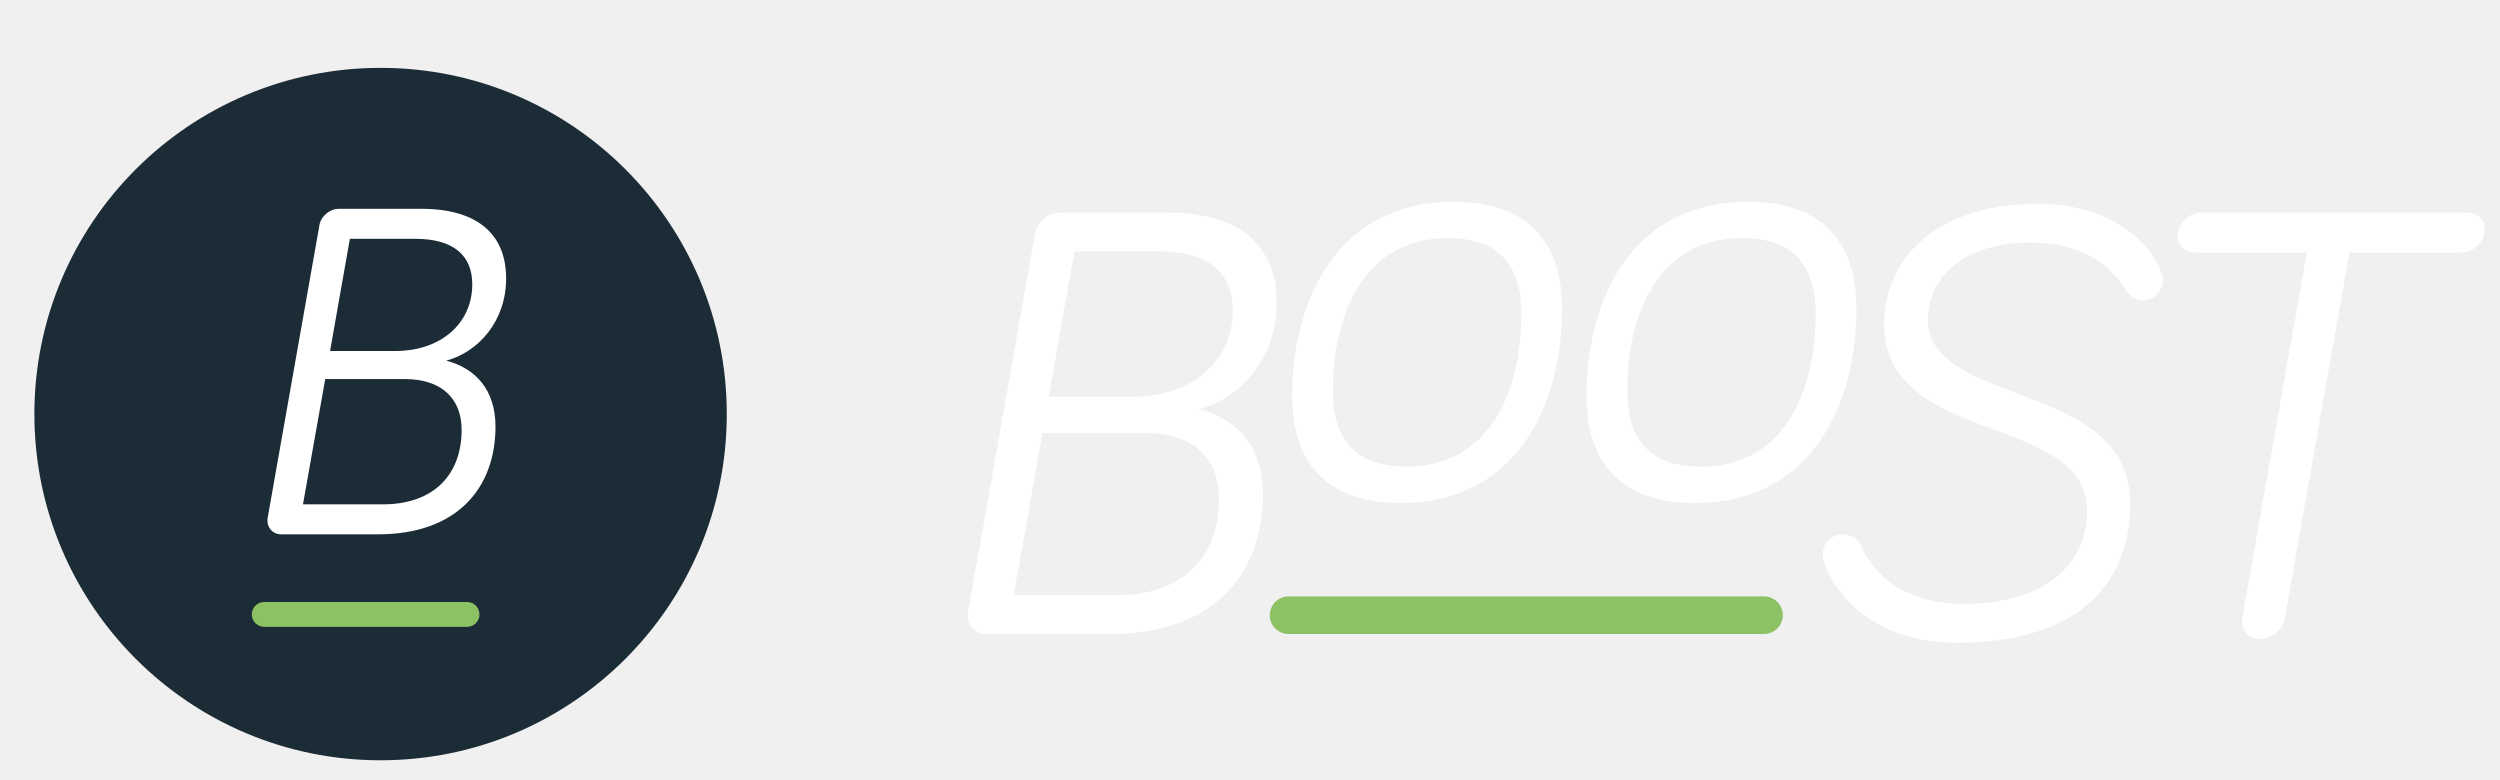
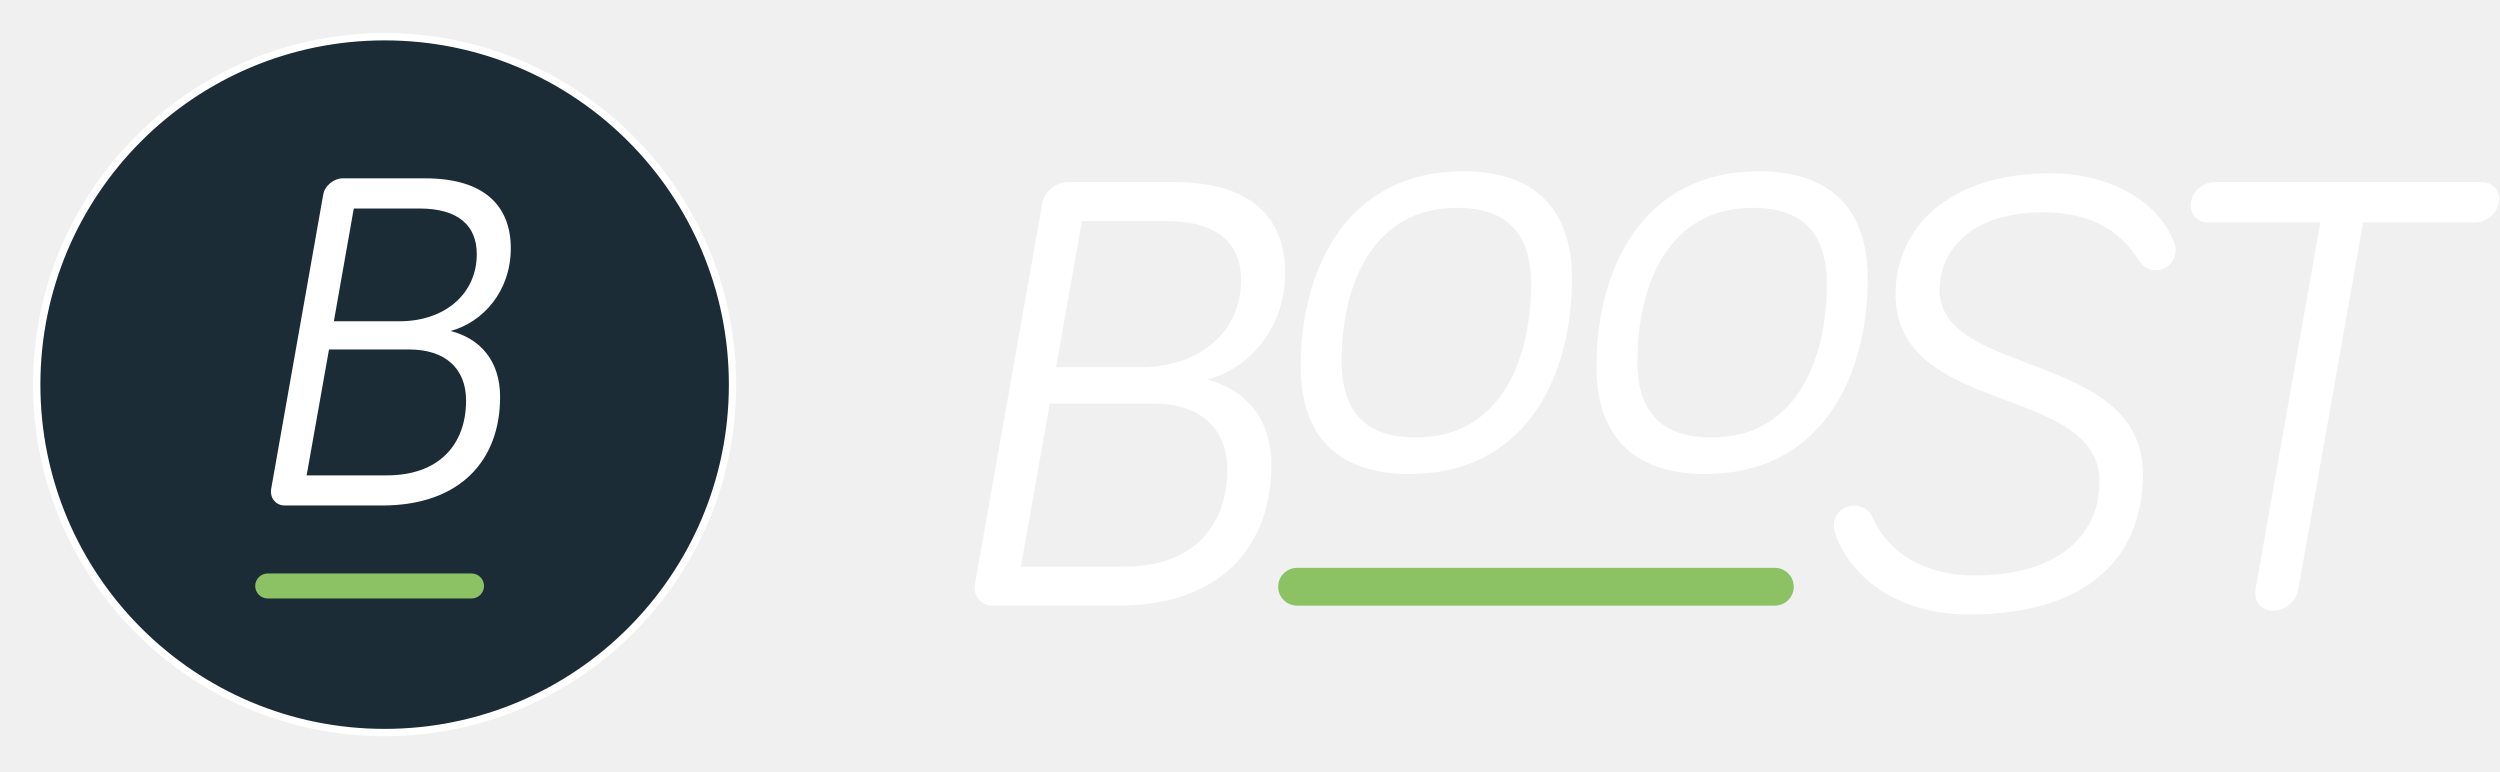
- <svg xmlns="http://www.w3.org/2000/svg" width="100%" height="100%" viewBox="0 0 1074 335" version="1.1" xml:space="preserve" style="fill-rule:evenodd;clip-rule:evenodd;stroke-linejoin:round;stroke-miterlimit:2;">
-   <rect id="Page-1" x="0" y="0" width="1073.437" height="334.375" style="fill:none;" />
-   <g id="Layer-1">
-     <path d="M312.223,177.878c0,82.142 -66.583,148.738 -148.721,148.738c-82.137,0 -148.733,-66.596 -148.733,-148.738c0,-82.129 66.596,-148.725 148.733,-148.725c82.138,0 148.721,66.596 148.721,148.725" style="fill:#1c2c37;fill-rule:nonzero;" />
-     <path d="M141.793,150.793l28.054,0c19.529,0 33.042,-11.842 33.042,-28.675c0,-12.054 -7.692,-19.529 -24.525,-19.529l-28.054,0l-8.517,48.204Zm-11.637,65.879l34.287,0c22.229,0 33.871,-13.1 33.871,-32.008c0,-13.717 -8.938,-21.817 -24.317,-21.817l-34.283,0l-9.558,53.825Zm-9.354,12.879c-3.737,0 -6.438,-3.117 -5.813,-7.067l22.233,-125.717c0.621,-3.95 4.571,-7.071 8.308,-7.071l35.329,0c25.35,0 36.571,11.85 36.571,29.925c0,18.287 -11.837,31.592 -25.762,35.329c12.258,3.117 21.192,12.258 21.192,28.258c0,26.6 -16.621,46.342 -50.496,46.342l-41.562,0Z" style="fill:#fff;fill-rule:nonzero;" />
-     <path d="M205.99,263.955c0,2.946 -2.387,5.337 -5.338,5.337l-87.142,0c-2.954,0 -5.346,-2.392 -5.346,-5.337c0,-2.954 2.392,-5.342 5.346,-5.342l87.142,0c2.95,0 5.338,2.387 5.338,5.342" style="fill:#8cc264;fill-rule:nonzero;" />
-     <path d="M450.545,170.399l36.329,0c25.283,0 42.767,-15.337 42.767,-37.129c0,-15.604 -9.946,-25.283 -31.746,-25.283l-36.317,0l-11.033,62.412Zm-15.058,85.279l44.387,0c28.783,0 43.846,-16.946 43.846,-41.429c0,-17.758 -11.562,-28.246 -31.471,-28.246l-44.392,0l-12.371,69.675Zm-12.113,16.679c-4.837,0 -8.333,-4.033 -7.529,-9.146l28.783,-162.762c0.808,-5.112 5.917,-9.146 10.767,-9.146l45.733,0c32.821,0 47.35,15.333 47.35,38.742c0,23.671 -15.337,40.892 -33.358,45.737c15.871,4.033 27.437,15.871 27.437,36.583c0,34.433 -21.521,59.992 -65.371,59.992l-53.812,0Z" style="fill:#fff;fill-rule:nonzero;" />
-     <path d="M872.64,104.218c-31.746,0 -44.388,16.946 -44.388,33.092c0,37.658 86.892,25.825 86.892,78.821c0,37.133 -25.287,59.996 -74.521,59.996c-31.746,0 -51.112,-17.217 -57.033,-34.704c-0.533,-1.621 -0.533,-2.417 -0.533,-3.233c0,-4.842 3.762,-8.604 8.604,-8.604c3.5,0 6.729,2.15 7.804,4.842c6.192,13.983 20.45,25.021 44.121,25.021c33.629,0 52.996,-15.871 52.996,-40.087c0,-41.967 -87.167,-27.708 -87.167,-80.167c0,-27.712 22.067,-51.658 66.188,-51.658c25.017,0 45.733,11.567 52.725,29.058c0.538,1.342 0.808,2.421 0.808,3.762c0,4.846 -3.762,8.608 -8.604,8.608c-2.425,0 -5.112,-1.071 -7,-4.033c-6.725,-10.758 -18.292,-20.713 -40.892,-20.713" style="fill:#fff;fill-rule:nonzero;" />
-     <path d="M942.855,108.521c-4.304,0 -7.258,-3.225 -7.258,-7.262c0,-5.383 4.837,-9.954 10.221,-9.954l114.333,0c4.304,0 7.267,3.229 7.267,7.262c0,5.375 -4.846,9.954 -10.225,9.954l-47.888,0l-27.708,156.842c-0.808,5.117 -5.654,9.146 -10.763,9.146c-5.112,0 -8.342,-4.029 -7.533,-9.146l27.712,-156.842l-48.158,0Z" style="fill:#fff;fill-rule:nonzero;" />
-     <path d="M653.593,134.836c0,-22.596 -11.3,-32.554 -31.75,-32.554c-35.508,0 -49.229,32.283 -49.229,65.642c0,22.604 11.296,32.554 31.746,32.554c35.513,0 49.233,-32.283 49.233,-65.642m-98.467,35.242c0,-41.967 19.908,-83.4 69.408,-83.4c29.329,0 46.542,14.8 46.542,46.008c0,41.967 -19.904,83.4 -69.408,83.4c-29.321,0 -46.542,-14.8 -46.542,-46.008" style="fill:#fff;fill-rule:nonzero;" />
-     <path d="M780.033,134.836c0,-22.596 -11.3,-32.554 -31.75,-32.554c-35.508,0 -49.229,32.283 -49.229,65.642c0,22.604 11.296,32.554 31.746,32.554c35.508,0 49.233,-32.283 49.233,-65.642m-98.467,35.242c0,-41.967 19.908,-83.4 69.408,-83.4c29.321,0 46.542,14.8 46.542,46.008c0,41.967 -19.904,83.4 -69.408,83.4c-29.325,0 -46.542,-14.8 -46.542,-46.008" style="fill:#fff;fill-rule:nonzero;" />
-     <path d="M765.902,264.289c0,4.454 -3.621,8.071 -8.071,8.071l-204.275,0c-4.454,0 -8.071,-3.617 -8.071,-8.071c0,-4.458 3.617,-8.079 8.071,-8.079l204.275,0c4.45,0 8.071,3.621 8.071,8.079" style="fill:#8cc264;fill-rule:nonzero;" />
+ <svg xmlns="http://www.w3.org/2000/svg" width="100%" height="100%" viewBox="0 0 684 211" version="1.1" xml:space="preserve" style="fill-rule:evenodd;clip-rule:evenodd;stroke-miterlimit:10;">
+   <g transform="matrix(1,0,0,1,-6374.555,-1176.924)">
+     <g transform="matrix(2.666667,0,0,2.666667,5051.34,0)">
+       <g transform="matrix(0,-1,-1,0,535.6678,445.1158)">
+         <path d="M-35.694,-35.695C-55.407,-35.695 -71.389,-19.715 -71.389,-0.002C-71.389,19.711 -55.407,35.694 -35.694,35.694C-15.982,35.694 0.001,19.711 0.001,-0.002C0.001,-19.715 -15.982,-35.695 -35.694,-35.695" style="fill:rgb(28,44,55);fill-rule:nonzero;" />
+       </g>
+     </g>
+     <g transform="matrix(2.666667,0,0,2.666667,5051.34,0)">
+       <g transform="matrix(0,-1,-1,0,535.6678,445.1158)">
+         <ellipse cx="-35.694" cy="-0.001" rx="35.695" ry="35.694" style="fill:none;stroke:white;stroke-width:0.75px;" />
+       </g>
+     </g>
+     <g transform="matrix(2.666667,0,0,2.666667,5051.34,0)">
+       <g transform="matrix(1,0,0,1,530.46,478.5473)">
+         <path d="M0,-4.239L6.733,-4.239C11.42,-4.239 14.663,-7.081 14.663,-11.121C14.663,-14.013 12.817,-15.808 8.777,-15.808L2.044,-15.808L0,-4.239ZM-2.793,11.572L5.436,11.572C10.771,11.572 13.565,8.428 13.565,3.891C13.565,0.598 11.42,-1.345 7.729,-1.345L-0.499,-1.345L-2.793,11.572ZM-5.038,14.663C-5.935,14.663 -6.583,13.915 -6.433,12.967L-1.097,-17.205C-0.948,-18.153 0,-18.902 0.897,-18.902L9.376,-18.902C15.46,-18.902 18.153,-16.058 18.153,-11.72C18.153,-7.331 15.312,-4.138 11.97,-3.241C14.912,-2.493 17.056,-0.299 17.056,3.541C17.056,9.925 13.067,14.663 4.937,14.663L-5.038,14.663Z" style="fill:white;fill-rule:nonzero;" />
+       </g>
+     </g>
+     <g transform="matrix(2.666667,0,0,2.666667,5051.34,0)">
+       <g transform="matrix(1,0,0,1,545.8672,501.4665)">
+         <path d="M0,0.001C0,0.708 -0.573,1.282 -1.281,1.282L-22.195,1.282C-22.904,1.282 -23.478,0.708 -23.478,0.001C-23.478,-0.708 -22.904,-1.281 -22.195,-1.281L-1.281,-1.281C-0.573,-1.281 0,-0.708 0,0.001" style="fill:rgb(140,194,100);fill-rule:nonzero;" />
+       </g>
+     </g>
+     <g transform="matrix(2.666667,0,0,2.666667,5051.34,0)">
+       <g transform="matrix(1,0,0,1,604.5605,484.5014)">
+         <path d="M0,-5.487L8.719,-5.487C14.787,-5.487 18.983,-9.169 18.983,-14.398C18.983,-18.143 16.596,-20.466 11.364,-20.466L2.648,-20.466L0,-5.487ZM-3.614,14.98L7.039,14.98C13.947,14.98 17.562,10.912 17.562,5.036C17.562,0.775 14.787,-1.743 10.009,-1.743L-0.645,-1.743L-3.614,14.98ZM-6.521,18.983C-7.682,18.983 -8.521,18.015 -8.328,16.787L-1.42,-22.275C-1.226,-23.503 0,-24.47 1.164,-24.47L12.14,-24.47C20.017,-24.47 23.504,-20.791 23.504,-15.173C23.504,-9.491 19.823,-5.358 15.498,-4.196C19.307,-3.227 22.083,-0.386 22.083,4.584C22.083,12.849 16.918,18.983 6.394,18.983L-6.521,18.983Z" style="fill:white;fill-rule:nonzero;" />
+       </g>
+     </g>
+     <g transform="matrix(2.666667,0,0,2.666667,5051.34,0)">
+       <g transform="matrix(1,0,0,1,705.8633,500.3846)">
+         <path d="M0,-37.254C-7.619,-37.254 -10.653,-33.187 -10.653,-29.312C-10.653,-20.274 10.201,-23.114 10.201,-10.395C10.201,-1.483 4.132,4.004 -7.684,4.004C-15.303,4.004 -19.951,-0.128 -21.372,-4.325C-21.5,-4.714 -21.5,-4.905 -21.5,-5.101C-21.5,-6.263 -20.597,-7.166 -19.435,-7.166C-18.595,-7.166 -17.82,-6.65 -17.562,-6.004C-16.076,-2.648 -12.654,0.001 -6.973,0.001C1.098,0.001 5.746,-3.808 5.746,-9.62C5.746,-19.692 -15.174,-16.27 -15.174,-28.86C-15.174,-35.511 -9.878,-41.258 0.711,-41.258C6.715,-41.258 11.687,-38.482 13.365,-34.284C13.494,-33.962 13.559,-33.703 13.559,-33.381C13.559,-32.218 12.656,-31.315 11.494,-31.315C10.912,-31.315 10.267,-31.572 9.814,-32.282C8.2,-34.865 5.424,-37.254 0,-37.254" style="fill:white;fill-rule:nonzero;" />
+       </g>
+     </g>
+     <g transform="matrix(2.666667,0,0,2.666667,5051.34,0)">
+       <g transform="matrix(1,0,0,1,722.7148,499.8688)">
+         <path d="M0,-35.706C-1.033,-35.706 -1.742,-36.479 -1.742,-37.448C-1.742,-38.74 -0.581,-39.838 0.711,-39.838L28.151,-39.838C29.184,-39.838 29.895,-39.063 29.895,-38.095C29.895,-36.804 28.732,-35.706 27.441,-35.706L15.948,-35.706L9.298,1.937C9.104,3.164 7.941,4.132 6.715,4.132C5.488,4.132 4.713,3.164 4.907,1.937L11.558,-35.706L0,-35.706Z" style="fill:white;fill-rule:nonzero;" />
+       </g>
+     </g>
+     <g transform="matrix(2.666667,0,0,2.666667,5051.34,0)">
+       <g transform="matrix(1,0,0,1,653.292,478.4192)">
+         <path d="M0,-7.94C0,-13.364 -2.712,-15.753 -7.62,-15.753C-16.142,-15.753 -19.435,-8.005 -19.435,0.001C-19.435,5.425 -16.724,7.814 -11.816,7.814C-3.293,7.814 0,0.066 0,-7.94M-23.632,0.517C-23.632,-9.554 -18.854,-19.499 -6.974,-19.499C0.065,-19.499 4.196,-15.946 4.196,-8.456C4.196,1.616 -0.581,11.559 -12.462,11.559C-19.499,11.559 -23.632,8.007 -23.632,0.517" style="fill:white;fill-rule:nonzero;" />
+       </g>
+     </g>
+     <g transform="matrix(2.666667,0,0,2.666667,5051.34,0)">
+       <g transform="matrix(1,0,0,1,683.6377,478.4192)">
+         <path d="M0,-7.94C0,-13.364 -2.712,-15.753 -7.62,-15.753C-16.142,-15.753 -19.435,-8.005 -19.435,0.001C-19.435,5.425 -16.724,7.814 -11.816,7.814C-3.294,7.814 0,0.066 0,-7.94M-23.632,0.517C-23.632,-9.554 -18.854,-19.499 -6.974,-19.499C0.063,-19.499 4.196,-15.946 4.196,-8.456C4.196,1.616 -0.581,11.559 -12.462,11.559C-19.5,11.559 -23.632,8.007 -23.632,0.517" style="fill:white;fill-rule:nonzero;" />
+       </g>
+     </g>
+     <g transform="matrix(2.666667,0,0,2.666667,5051.34,0)">
+       <g transform="matrix(1,0,0,1,680.2461,501.5456)">
+         <path d="M0,0.002C0,1.071 -0.869,1.939 -1.937,1.939L-50.963,1.939C-52.032,1.939 -52.9,1.071 -52.9,0.002C-52.9,-1.068 -52.032,-1.937 -50.963,-1.937L-1.937,-1.937C-0.869,-1.937 0,-1.068 0,0.002" style="fill:rgb(140,194,100);fill-rule:nonzero;" />
+       </g>
+     </g>
  </g>
</svg>
